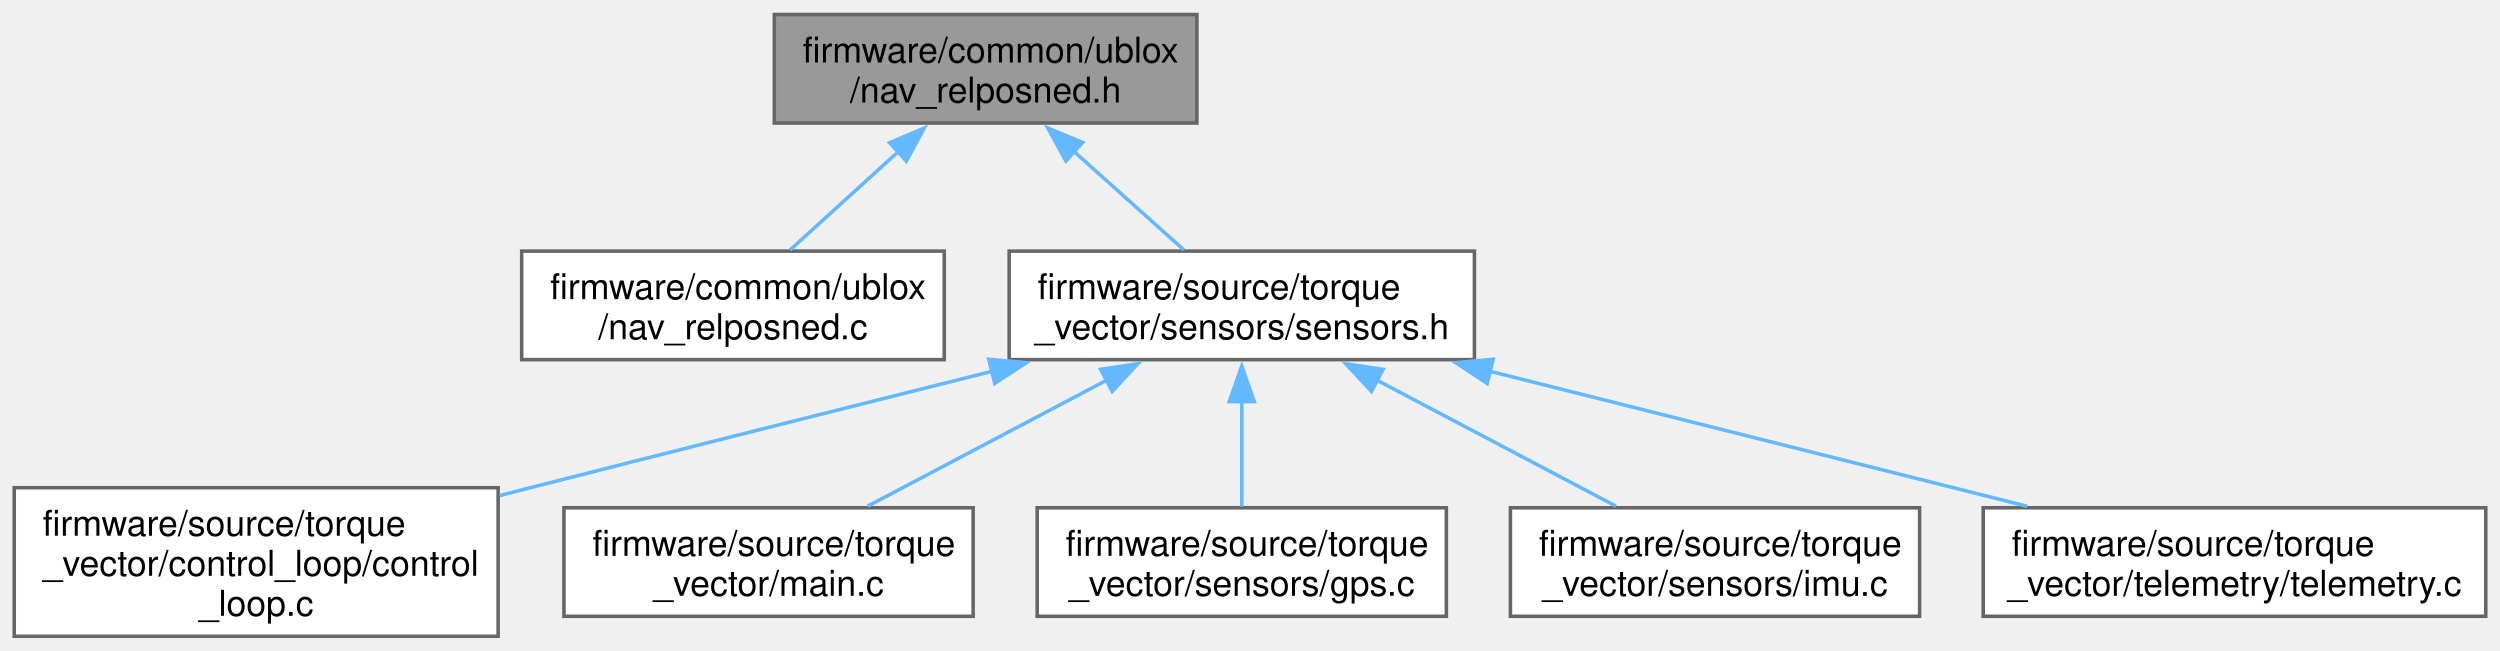
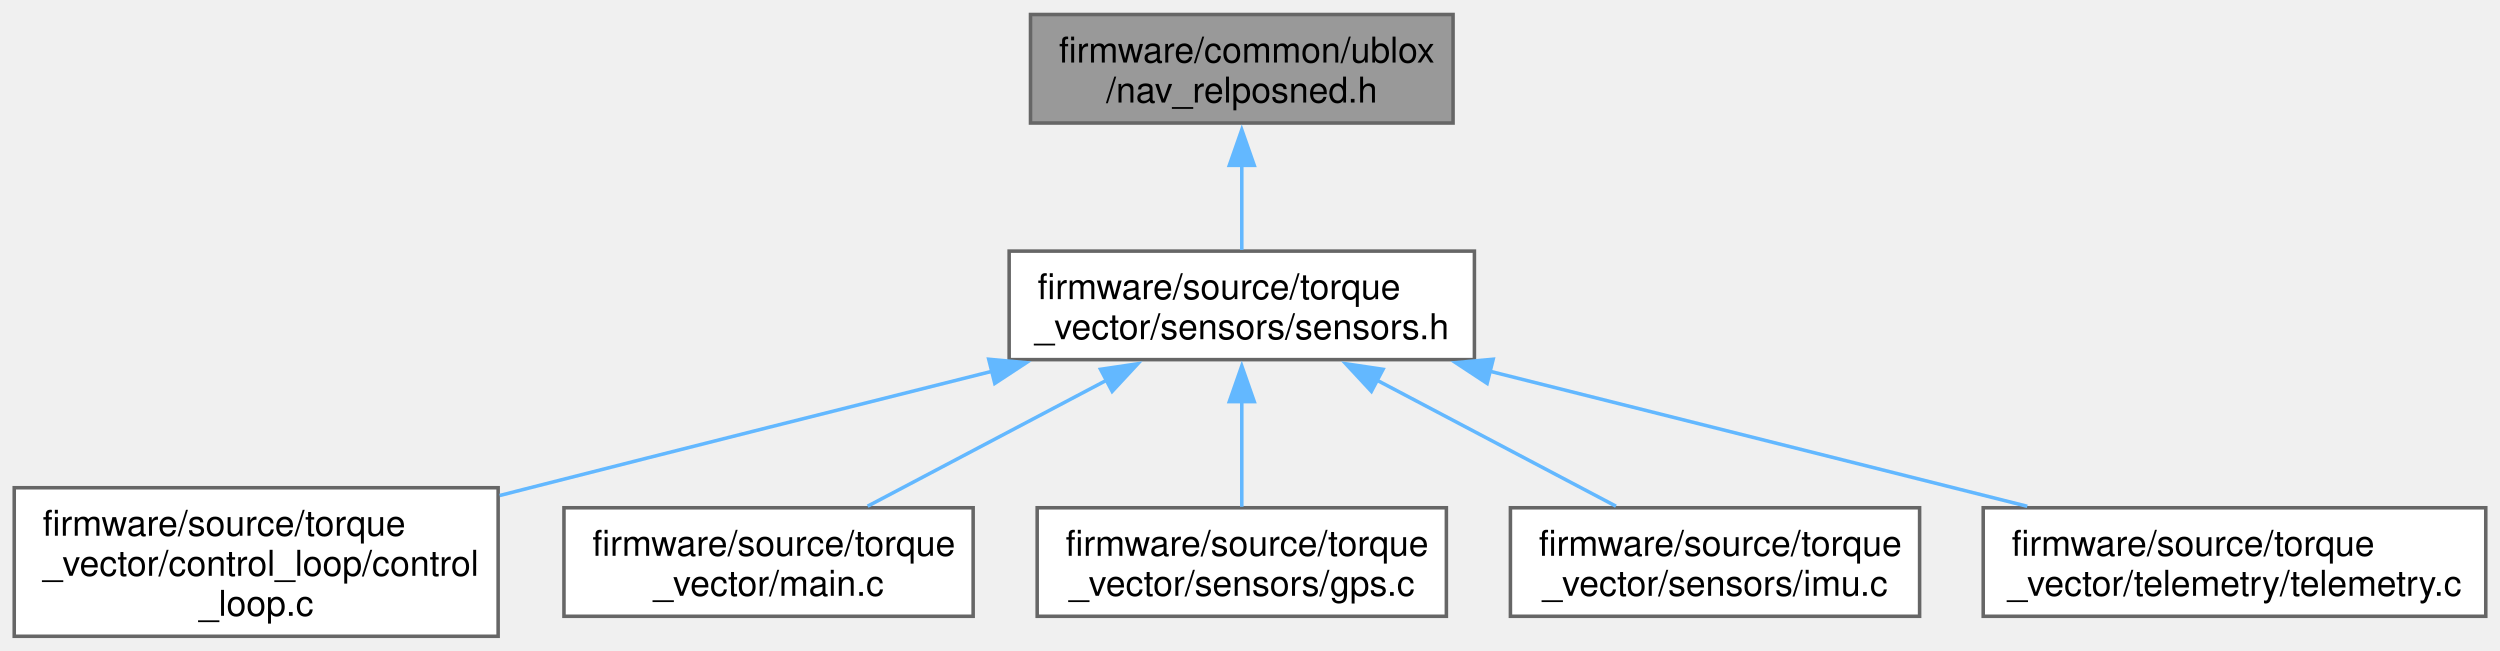
<svg xmlns="http://www.w3.org/2000/svg" xmlns:xlink="http://www.w3.org/1999/xlink" width="703pt" height="183pt" viewBox="0.00 0.00 702.62 182.75">
  <g id="graph0" class="graph" transform="scale(1 1) rotate(0) translate(4 178.75)">
    <g id="Node000001" class="node">
      <g id="a_Node000001">
        <a xlink:title="UBX NAV-RELPOSNED message definition and decoder function.">
-           <polygon fill="#999999" stroke="#666666" points="332.38,-174.75 213.62,-174.75 213.62,-144.25 332.38,-144.25 332.38,-174.75" />
-           <text text-anchor="start" x="221.62" y="-161.25" font-family="Helvetica,sans-Serif" font-size="10.00">firmware/common/ublox</text>
-           <text text-anchor="middle" x="273" y="-150" font-family="Helvetica,sans-Serif" font-size="10.00">/nav_relposned.h</text>
+           <polygon fill="#999999" stroke="#666666" points="404.38,-174.75 285.62,-174.75 285.62,-144.25 404.38,-144.25 404.38,-174.75" />
+           <text text-anchor="start" x="293.62" y="-161.25" font-family="Helvetica,sans-Serif" font-size="10.00">firmware/common/ublox</text>
+           <text text-anchor="middle" x="345" y="-150" font-family="Helvetica,sans-Serif" font-size="10.00">/nav_relposned.h</text>
        </a>
      </g>
    </g>
    <g id="Node000002" class="node">
      <g id="a_Node000002">
-         <a xlink:href="nav__relposned_8c.html" target="_top" xlink:title="UBX NAV-RELPOSNED message definition and decoder function.">
-           <polygon fill="white" stroke="#666666" points="261.38,-108.25 142.62,-108.25 142.62,-77.75 261.38,-77.75 261.38,-108.25" />
-           <text text-anchor="start" x="150.62" y="-94.75" font-family="Helvetica,sans-Serif" font-size="10.00">firmware/common/ublox</text>
-           <text text-anchor="middle" x="202" y="-83.5" font-family="Helvetica,sans-Serif" font-size="10.00">/nav_relposned.c</text>
-         </a>
-       </g>
-     </g>
-     <g id="edge1_Node000001_Node000002" class="edge">
-       <g id="a_edge1_Node000001_Node000002">
-         <a xlink:title=" ">
-           <path fill="none" stroke="#63b8ff" d="M248.47,-136.21C238.4,-127.07 227.02,-116.73 218.05,-108.58" />
-           <polygon fill="#63b8ff" stroke="#63b8ff" points="246.01,-138.71 255.77,-142.85 250.72,-133.53 246.01,-138.71" />
-         </a>
-       </g>
-     </g>
-     <g id="Node000003" class="node">
-       <g id="a_Node000003">
        <a xlink:href="sensors_8h.html" target="_top" xlink:title="TV Managed sensor header.">
          <polygon fill="white" stroke="#666666" points="410.38,-108.25 279.62,-108.25 279.62,-77.75 410.38,-77.75 410.38,-108.25" />
          <text text-anchor="start" x="287.62" y="-94.75" font-family="Helvetica,sans-Serif" font-size="10.00">firmware/source/torque</text>
          <text text-anchor="middle" x="345" y="-83.5" font-family="Helvetica,sans-Serif" font-size="10.00">_vector/sensors/sensors.h</text>
        </a>
      </g>
    </g>
-     <g id="edge2_Node000001_Node000003" class="edge">
-       <g id="a_edge2_Node000001_Node000003">
+     <g id="edge1_Node000001_Node000002" class="edge">
+       <g id="a_edge1_Node000001_Node000002">
        <a xlink:title=" ">
-           <path fill="none" stroke="#63b8ff" d="M297.88,-136.21C308.09,-127.07 319.62,-116.73 328.73,-108.58" />
-           <polygon fill="#63b8ff" stroke="#63b8ff" points="295.58,-133.57 290.47,-142.85 300.25,-138.79 295.58,-133.57" />
+           <path fill="none" stroke="#63b8ff" d="M345,-132.56C345,-124.39 345,-115.66 345,-108.58" />
+           <polygon fill="#63b8ff" stroke="#63b8ff" points="341.5,-132.35 345,-142.35 348.5,-132.35 341.5,-132.35" />
        </a>
      </g>
    </g>
-     <g id="Node000004" class="node">
-       <g id="a_Node000004">
+     <g id="Node000003" class="node">
+       <g id="a_Node000003">
        <a xlink:href="control__loop_8c.html" target="_top" xlink:title="Main torque vectoring control loop.">
          <polygon fill="white" stroke="#666666" points="136,-41.75 0,-41.75 0,0 136,0 136,-41.75" />
          <text text-anchor="start" x="8" y="-28.25" font-family="Helvetica,sans-Serif" font-size="10.00">firmware/source/torque</text>
          <text text-anchor="start" x="8" y="-17" font-family="Helvetica,sans-Serif" font-size="10.00">_vector/control_loop/control</text>
          <text text-anchor="middle" x="68" y="-5.75" font-family="Helvetica,sans-Serif" font-size="10.00">_loop.c</text>
        </a>
      </g>
    </g>
-     <g id="edge3_Node000003_Node000004" class="edge">
-       <g id="a_edge3_Node000003_Node000004">
+     <g id="edge2_Node000002_Node000003" class="edge">
+       <g id="a_edge2_Node000002_Node000003">
        <a xlink:title=" ">
          <path fill="none" stroke="#63b8ff" d="M274.85,-74.49C236.47,-64.88 188.1,-52.73 145,-41.75 142.19,-41.03 139.32,-40.3 136.43,-39.56" />
          <polygon fill="#63b8ff" stroke="#63b8ff" points="273.88,-77.86 284.44,-76.89 275.58,-71.07 273.88,-77.86" />
        </a>
      </g>
    </g>
-     <g id="Node000005" class="node">
-       <g id="a_Node000005">
+     <g id="Node000004" class="node">
+       <g id="a_Node000004">
        <a xlink:href="torque__vector_2main_8c.html" target="_top" xlink:title="&quot;Torque Vector&quot; node source code">
          <polygon fill="white" stroke="#666666" points="269.5,-36.12 154.5,-36.12 154.5,-5.62 269.5,-5.62 269.5,-36.12" />
          <text text-anchor="start" x="162.5" y="-22.62" font-family="Helvetica,sans-Serif" font-size="10.00">firmware/source/torque</text>
          <text text-anchor="middle" x="212" y="-11.38" font-family="Helvetica,sans-Serif" font-size="10.00">_vector/main.c</text>
        </a>
      </g>
    </g>
-     <g id="edge4_Node000003_Node000005" class="edge">
-       <g id="a_edge4_Node000003_Node000005">
+     <g id="edge3_Node000002_Node000004" class="edge">
+       <g id="a_edge3_Node000002_Node000004">
        <a xlink:title=" ">
          <path fill="none" stroke="#63b8ff" d="M307.05,-71.99C285.63,-60.7 259.34,-46.84 239.84,-36.56" />
          <polygon fill="#63b8ff" stroke="#63b8ff" points="305.3,-75.03 315.78,-76.59 308.57,-68.83 305.3,-75.03" />
        </a>
      </g>
    </g>
-     <g id="Node000006" class="node">
-       <g id="a_Node000006">
+     <g id="Node000005" class="node">
+       <g id="a_Node000005">
        <a xlink:href="gps_8c.html" target="_top" xlink:title="GPS RX and parsing thread.">
          <polygon fill="white" stroke="#666666" points="402.5,-36.12 287.5,-36.12 287.5,-5.62 402.5,-5.62 402.5,-36.12" />
          <text text-anchor="start" x="295.5" y="-22.62" font-family="Helvetica,sans-Serif" font-size="10.00">firmware/source/torque</text>
          <text text-anchor="middle" x="345" y="-11.38" font-family="Helvetica,sans-Serif" font-size="10.00">_vector/sensors/gps.c</text>
        </a>
      </g>
    </g>
-     <g id="edge5_Node000003_Node000006" class="edge">
-       <g id="a_edge5_Node000003_Node000006">
+     <g id="edge4_Node000002_Node000005" class="edge">
+       <g id="a_edge4_Node000002_Node000005">
        <a xlink:title=" ">
          <path fill="none" stroke="#63b8ff" d="M345,-66.02C345,-56.01 345,-44.94 345,-36.39" />
          <polygon fill="#63b8ff" stroke="#63b8ff" points="341.5,-65.96 345,-75.96 348.5,-65.96 341.5,-65.96" />
        </a>
      </g>
    </g>
-     <g id="Node000007" class="node">
-       <g id="a_Node000007">
+     <g id="Node000006" class="node">
+       <g id="a_Node000006">
        <a xlink:href="imu_8c.html" target="_top" xlink:title="IMU calibration and coordinate transformations.">
          <polygon fill="white" stroke="#666666" points="535.5,-36.12 420.5,-36.12 420.5,-5.62 535.5,-5.62 535.5,-36.12" />
          <text text-anchor="start" x="428.5" y="-22.62" font-family="Helvetica,sans-Serif" font-size="10.00">firmware/source/torque</text>
          <text text-anchor="middle" x="478" y="-11.38" font-family="Helvetica,sans-Serif" font-size="10.00">_vector/sensors/imu.c</text>
        </a>
      </g>
    </g>
-     <g id="edge6_Node000003_Node000007" class="edge">
-       <g id="a_edge6_Node000003_Node000007">
+     <g id="edge5_Node000002_Node000006" class="edge">
+       <g id="a_edge5_Node000002_Node000006">
        <a xlink:title=" ">
          <path fill="none" stroke="#63b8ff" d="M382.95,-71.99C404.37,-60.7 430.66,-46.84 450.16,-36.56" />
          <polygon fill="#63b8ff" stroke="#63b8ff" points="381.43,-68.83 374.22,-76.59 384.7,-75.03 381.43,-68.83" />
        </a>
      </g>
    </g>
-     <g id="Node000008" class="node">
-       <g id="a_Node000008">
+     <g id="Node000007" class="node">
+       <g id="a_Node000007">
        <a xlink:href="torque__vector_2telemetry_2telemetry_8c.html" target="_top" xlink:title="TORQUE VECTOR telemetry task implementations.">
          <polygon fill="white" stroke="#666666" points="694.62,-36.12 553.38,-36.12 553.38,-5.62 694.62,-5.62 694.62,-36.12" />
          <text text-anchor="start" x="561.38" y="-22.62" font-family="Helvetica,sans-Serif" font-size="10.00">firmware/source/torque</text>
          <text text-anchor="middle" x="624" y="-11.38" font-family="Helvetica,sans-Serif" font-size="10.00">_vector/telemetry/telemetry.c</text>
        </a>
      </g>
    </g>
-     <g id="edge7_Node000003_Node000008" class="edge">
-       <g id="a_edge7_Node000003_Node000008">
+     <g id="edge6_Node000002_Node000007" class="edge">
+       <g id="a_edge6_Node000002_Node000007">
        <a xlink:title=" ">
          <path fill="none" stroke="#63b8ff" d="M414.71,-74.49C453.14,-64.84 501.71,-52.63 545,-41.75 551.72,-40.06 558.76,-38.29 565.76,-36.53" />
          <polygon fill="#63b8ff" stroke="#63b8ff" points="413.95,-71.07 405.1,-76.9 415.65,-77.86 413.95,-71.07" />
        </a>
      </g>
    </g>
  </g>
</svg>
